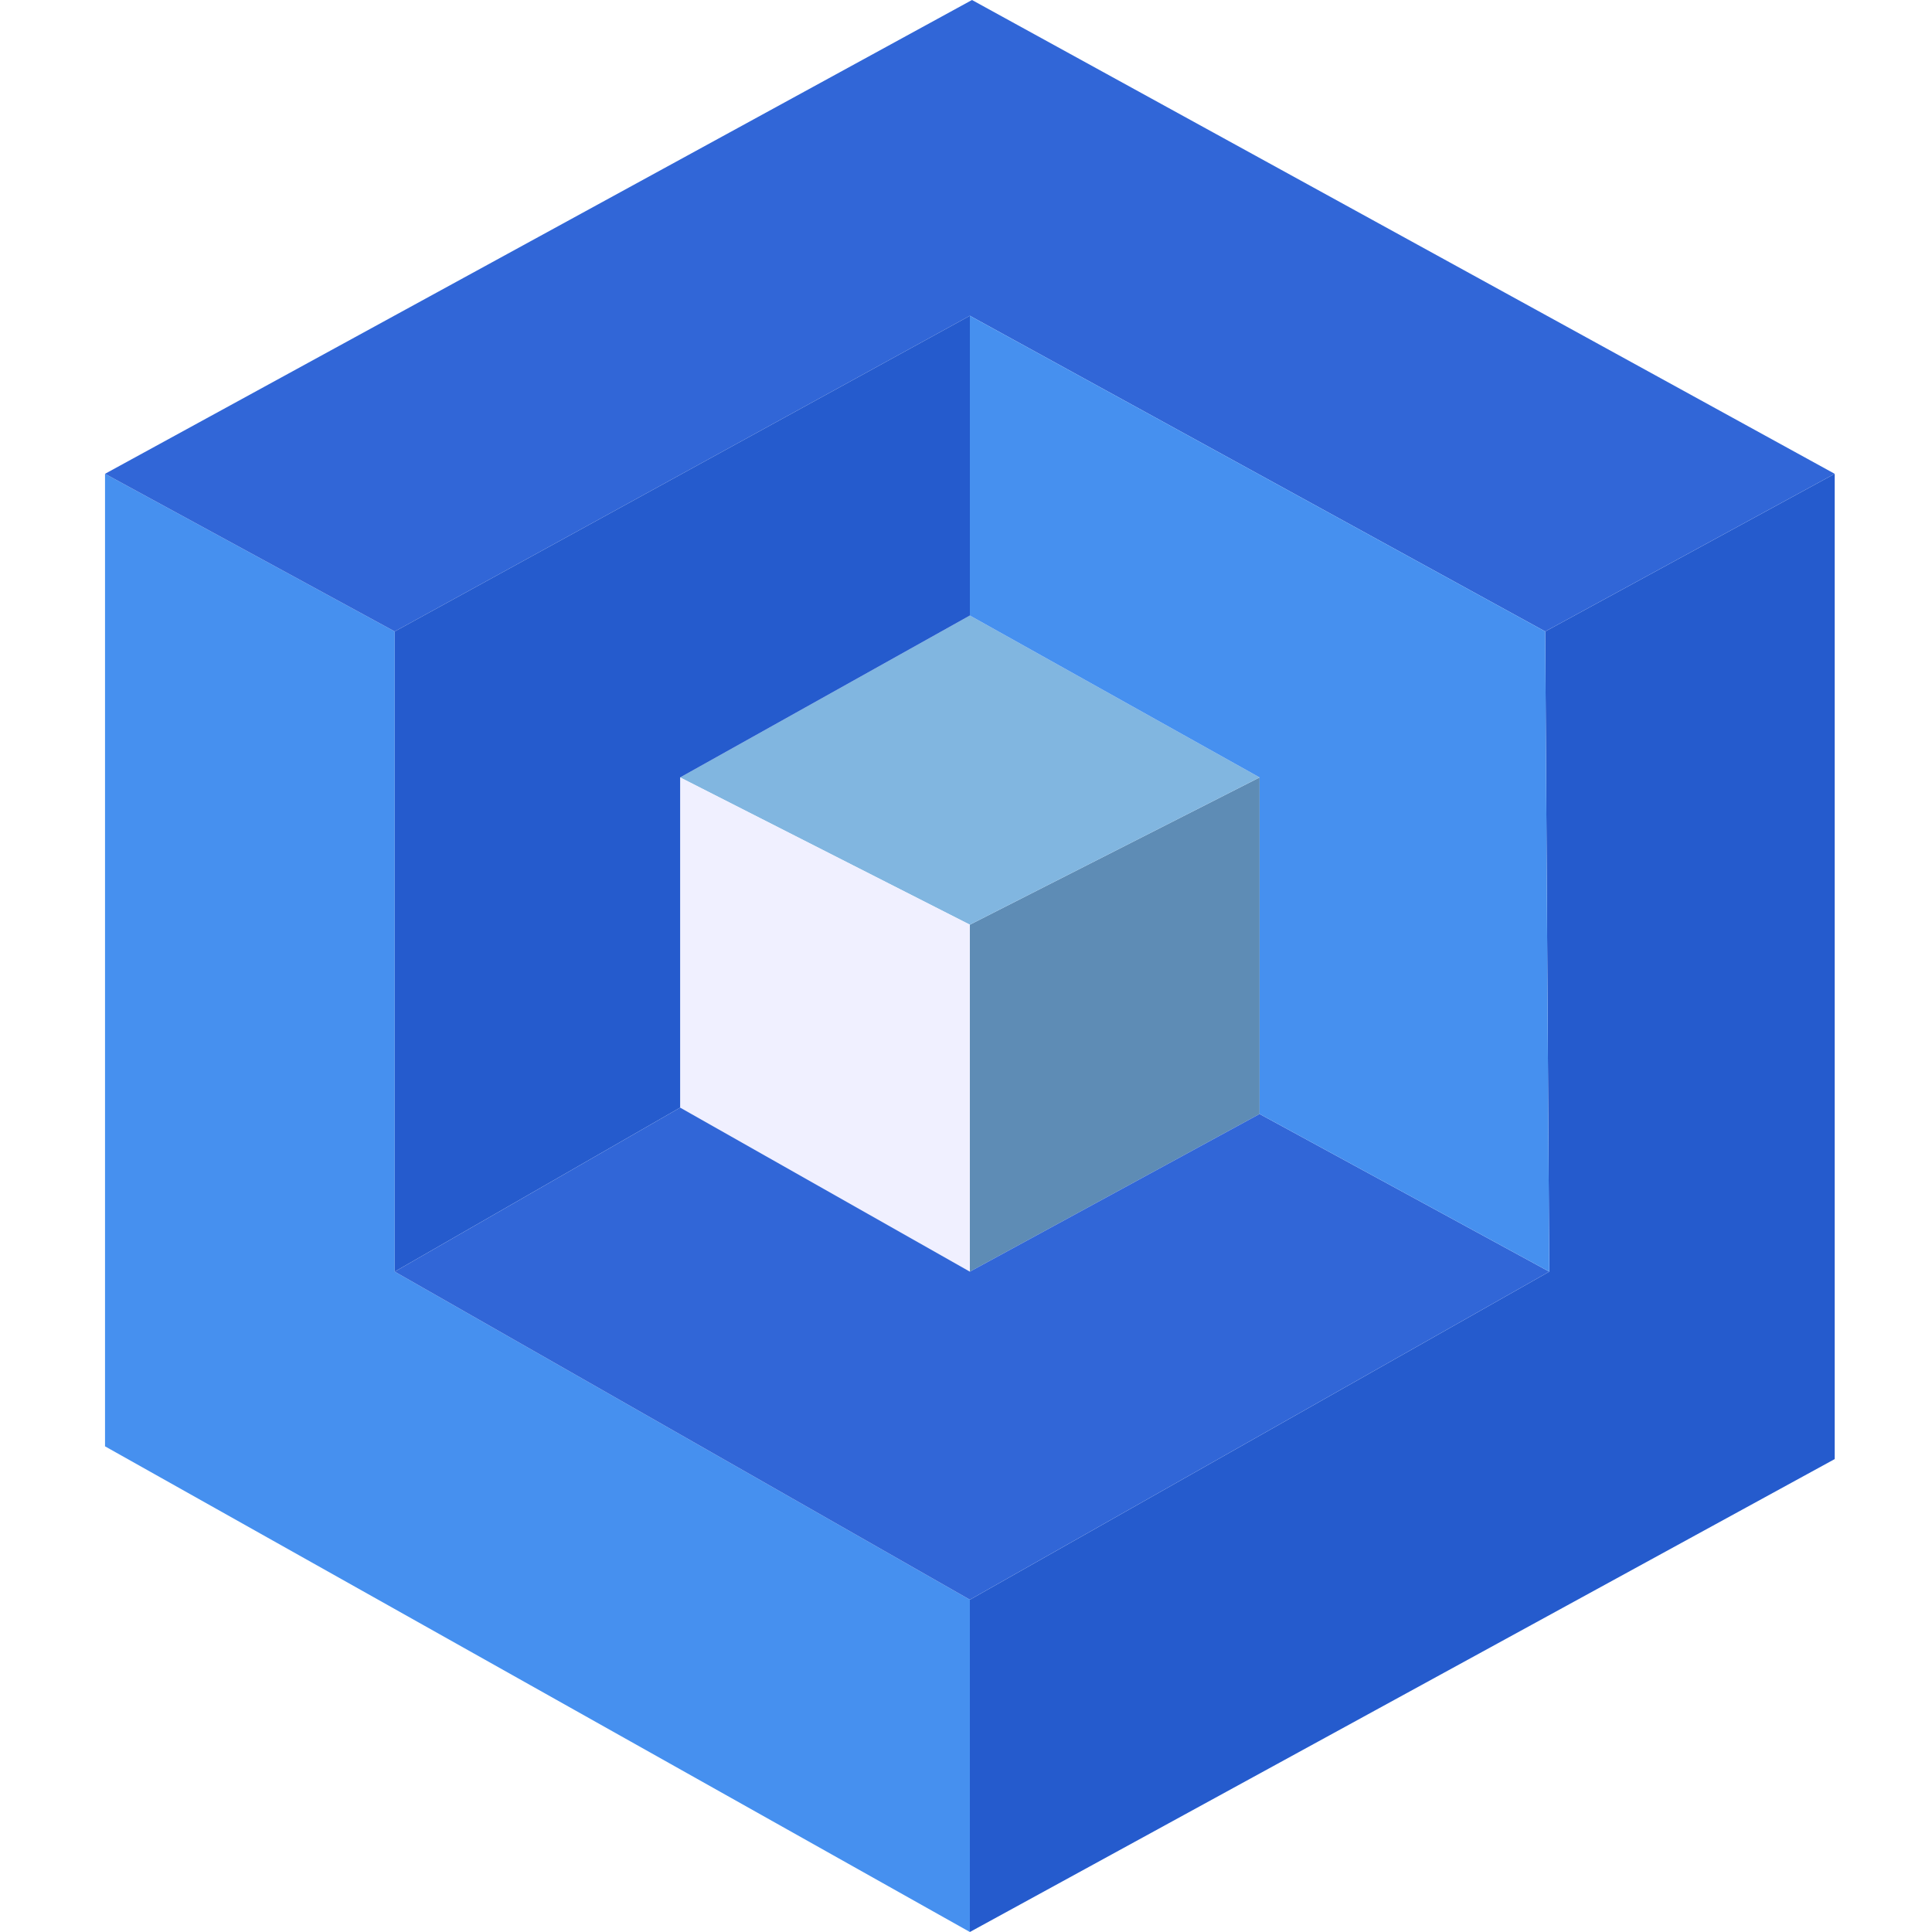
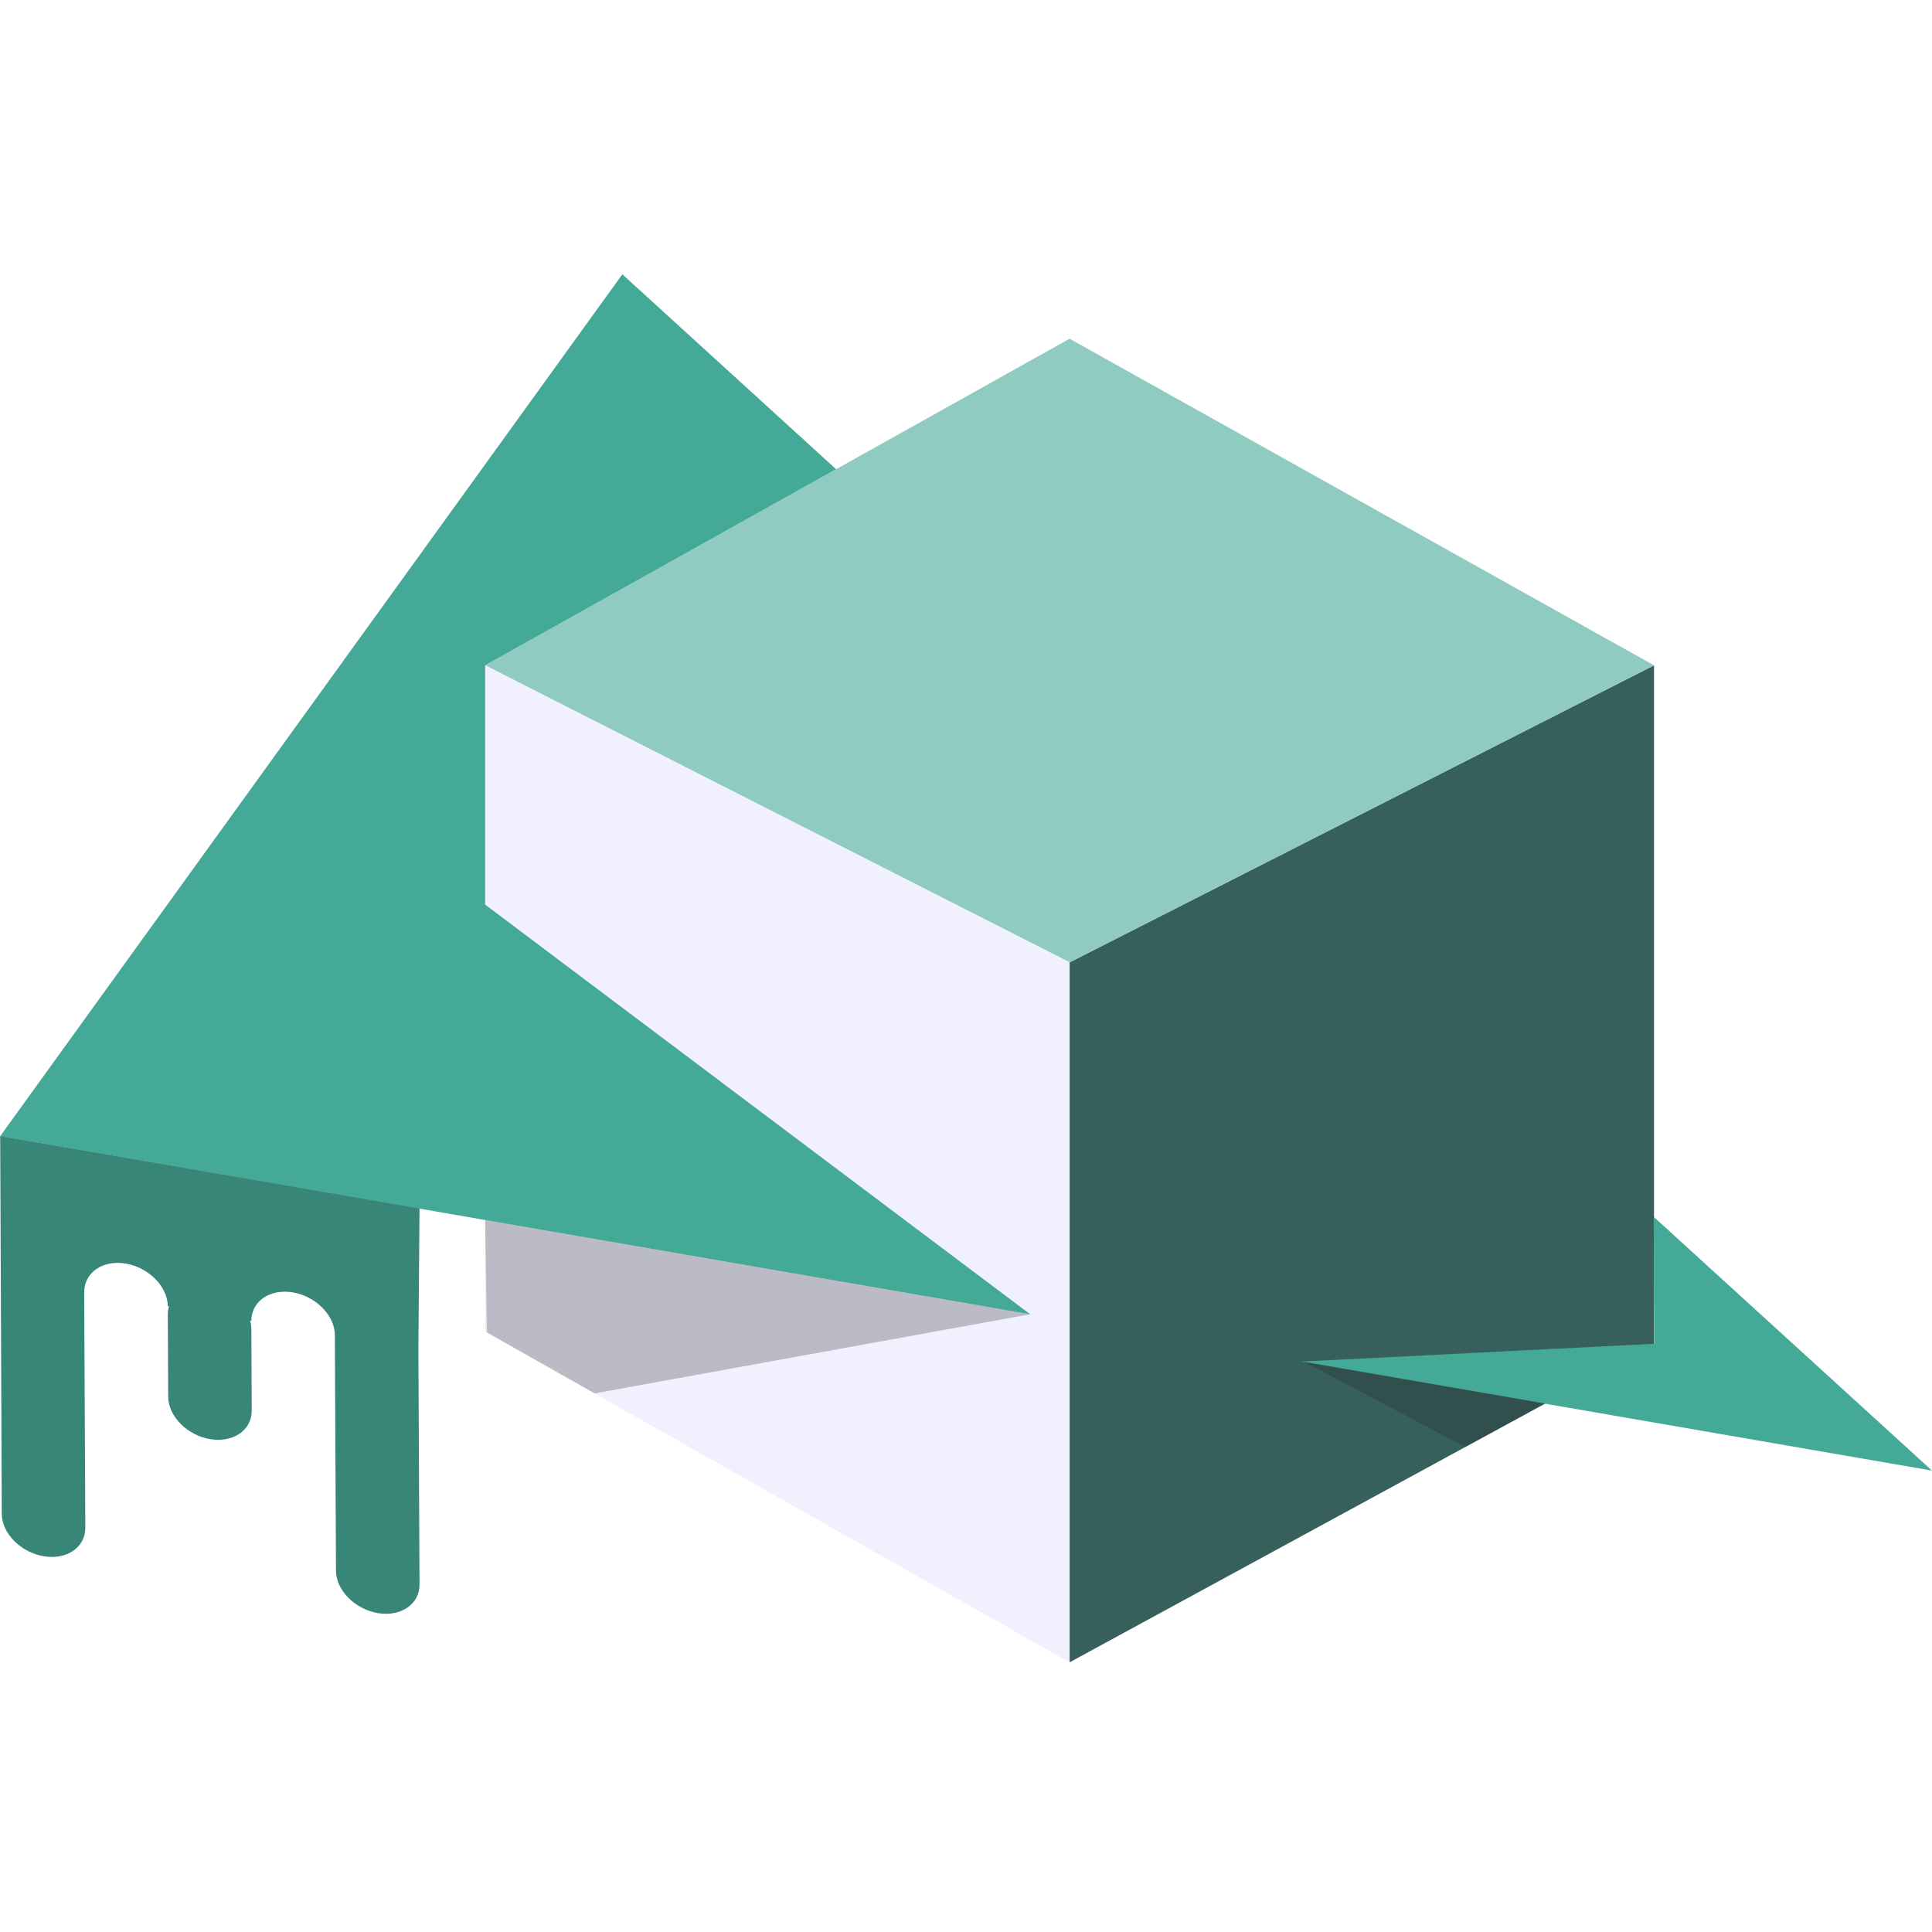
<svg xmlns="http://www.w3.org/2000/svg" viewBox="0 0 500 500">
  <defs>
-     <style>.cls-1{fill:#5e8cb5;}.cls-2{fill:#255bcd;}.cls-3{fill:#81b6e0;}.cls-4{fill:#f0f0ff;}.cls-5{fill:#4690ef;}.cls-6{fill:#3166d7;}</style>
+     <style>.cls-1{fill:#37605d;}.cls-2{fill:#8fcbc1;}.cls-3{fill:#f0f0ff;}.cls-4{fill:#45a997;}.cls-5{fill:#1d1d1b;opacity:0.25;}.cls-6{fill:#388678;}</style>
  </defs>
  <g id="Layer_1" data-name="Layer 1">
-     <polygon class="cls-1" points="251 329.1 251 239.31 325.98 201.2 325.98 288.3 251 329.1" />
-     <polygon class="cls-2" points="251 500 251 414 400.95 329.1 399.9 163.42 474.82 122.62 474.82 377.61 251 500" />
-     <polygon class="cls-3" points="176.02 201.2 251 159.3 325.98 201.2 251 239.31 176.02 201.2" />
-     <polygon class="cls-4" points="176.02 286.65 251 329.1 251 239.31 176.02 201.2 176.02 286.65" />
-     <polygon class="cls-5" points="27.18 374.31 251 500 251 414 102.15 329.1 102.15 163.42 27.18 122.62 27.18 374.31" />
-     <polygon class="cls-6" points="27.18 122.62 251.55 0 474.82 122.62 399.9 163.42 251 81.72 102.15 163.42 27.18 122.62" />
-     <polygon class="cls-2" points="102.15 329.1 176.02 286.65 176.02 201.2 251 159.3 251 81.72 102.15 163.42 102.15 329.1" />
-     <polygon class="cls-6" points="400.95 329.1 325.98 288.3 251 329.1 176.02 286.65 102.15 329.1 251 414 400.95 329.1" />
-     <polygon class="cls-5" points="399.9 163.42 251 81.72 251 159.3 325.98 201.2 325.98 288.3 400.95 329.1 399.9 163.42" />
+     <polygon class="cls-1" points="276.81 430.21 276.81 249.06 428.06 172.19 428.06 347.91 276.81 430.21" />
+     <polygon class="cls-2" points="125.55 172.19 276.81 87.66 428.06 172.19 276.81 249.06 125.55 172.19" />
+     <polygon class="cls-3" points="125.55 344.57 276.81 430.21 276.81 249.06 125.55 172.19 125.55 344.57" />
+     <polygon class="cls-4" points="125.55 172.19 216.38 121.43 161.06 70.99 0.05 294.03 266.61 340.13 125.55 234.11 125.55 172.19" />
+     <polygon class="cls-4" points="336.8 352.37 500 380.59 427.98 314.92 428.1 347.77 336.8 352.37" />
+     <polygon class="cls-5" points="337.42 352.37 379.21 374.49 399.99 363.19 337.42 352.37" />
+     <path class="cls-6" d="M.05,294l.41,97.76c0,5.06,4.91,10,10.86,11s10.79-2.31,10.76-7.37l-.29-61c0-5.07,4.83-8.39,10.77-7.38s10.83,6,10.86,11l.31.05a7.22,7.22,0,0,0-.3,2.11l.1,21.28c0,5.06,4.91,10,10.85,11s10.79-2.31,10.77-7.37L65.05,344a8.26,8.26,0,0,0-.32-2.21l.31.05c0-5.07,4.82-8.38,10.77-7.37s10.83,6,10.85,11l.29,61c0,5.07,4.91,10,10.85,11s10.8-2.31,10.77-7.38l-.29-61,.29-36.36Z" />
+     <polygon class="cls-5" points="125.99 344.82 153.87 360.61 266.61 340.13 125.55 315.73 125.99 344.82" />
  </g>
</svg>
